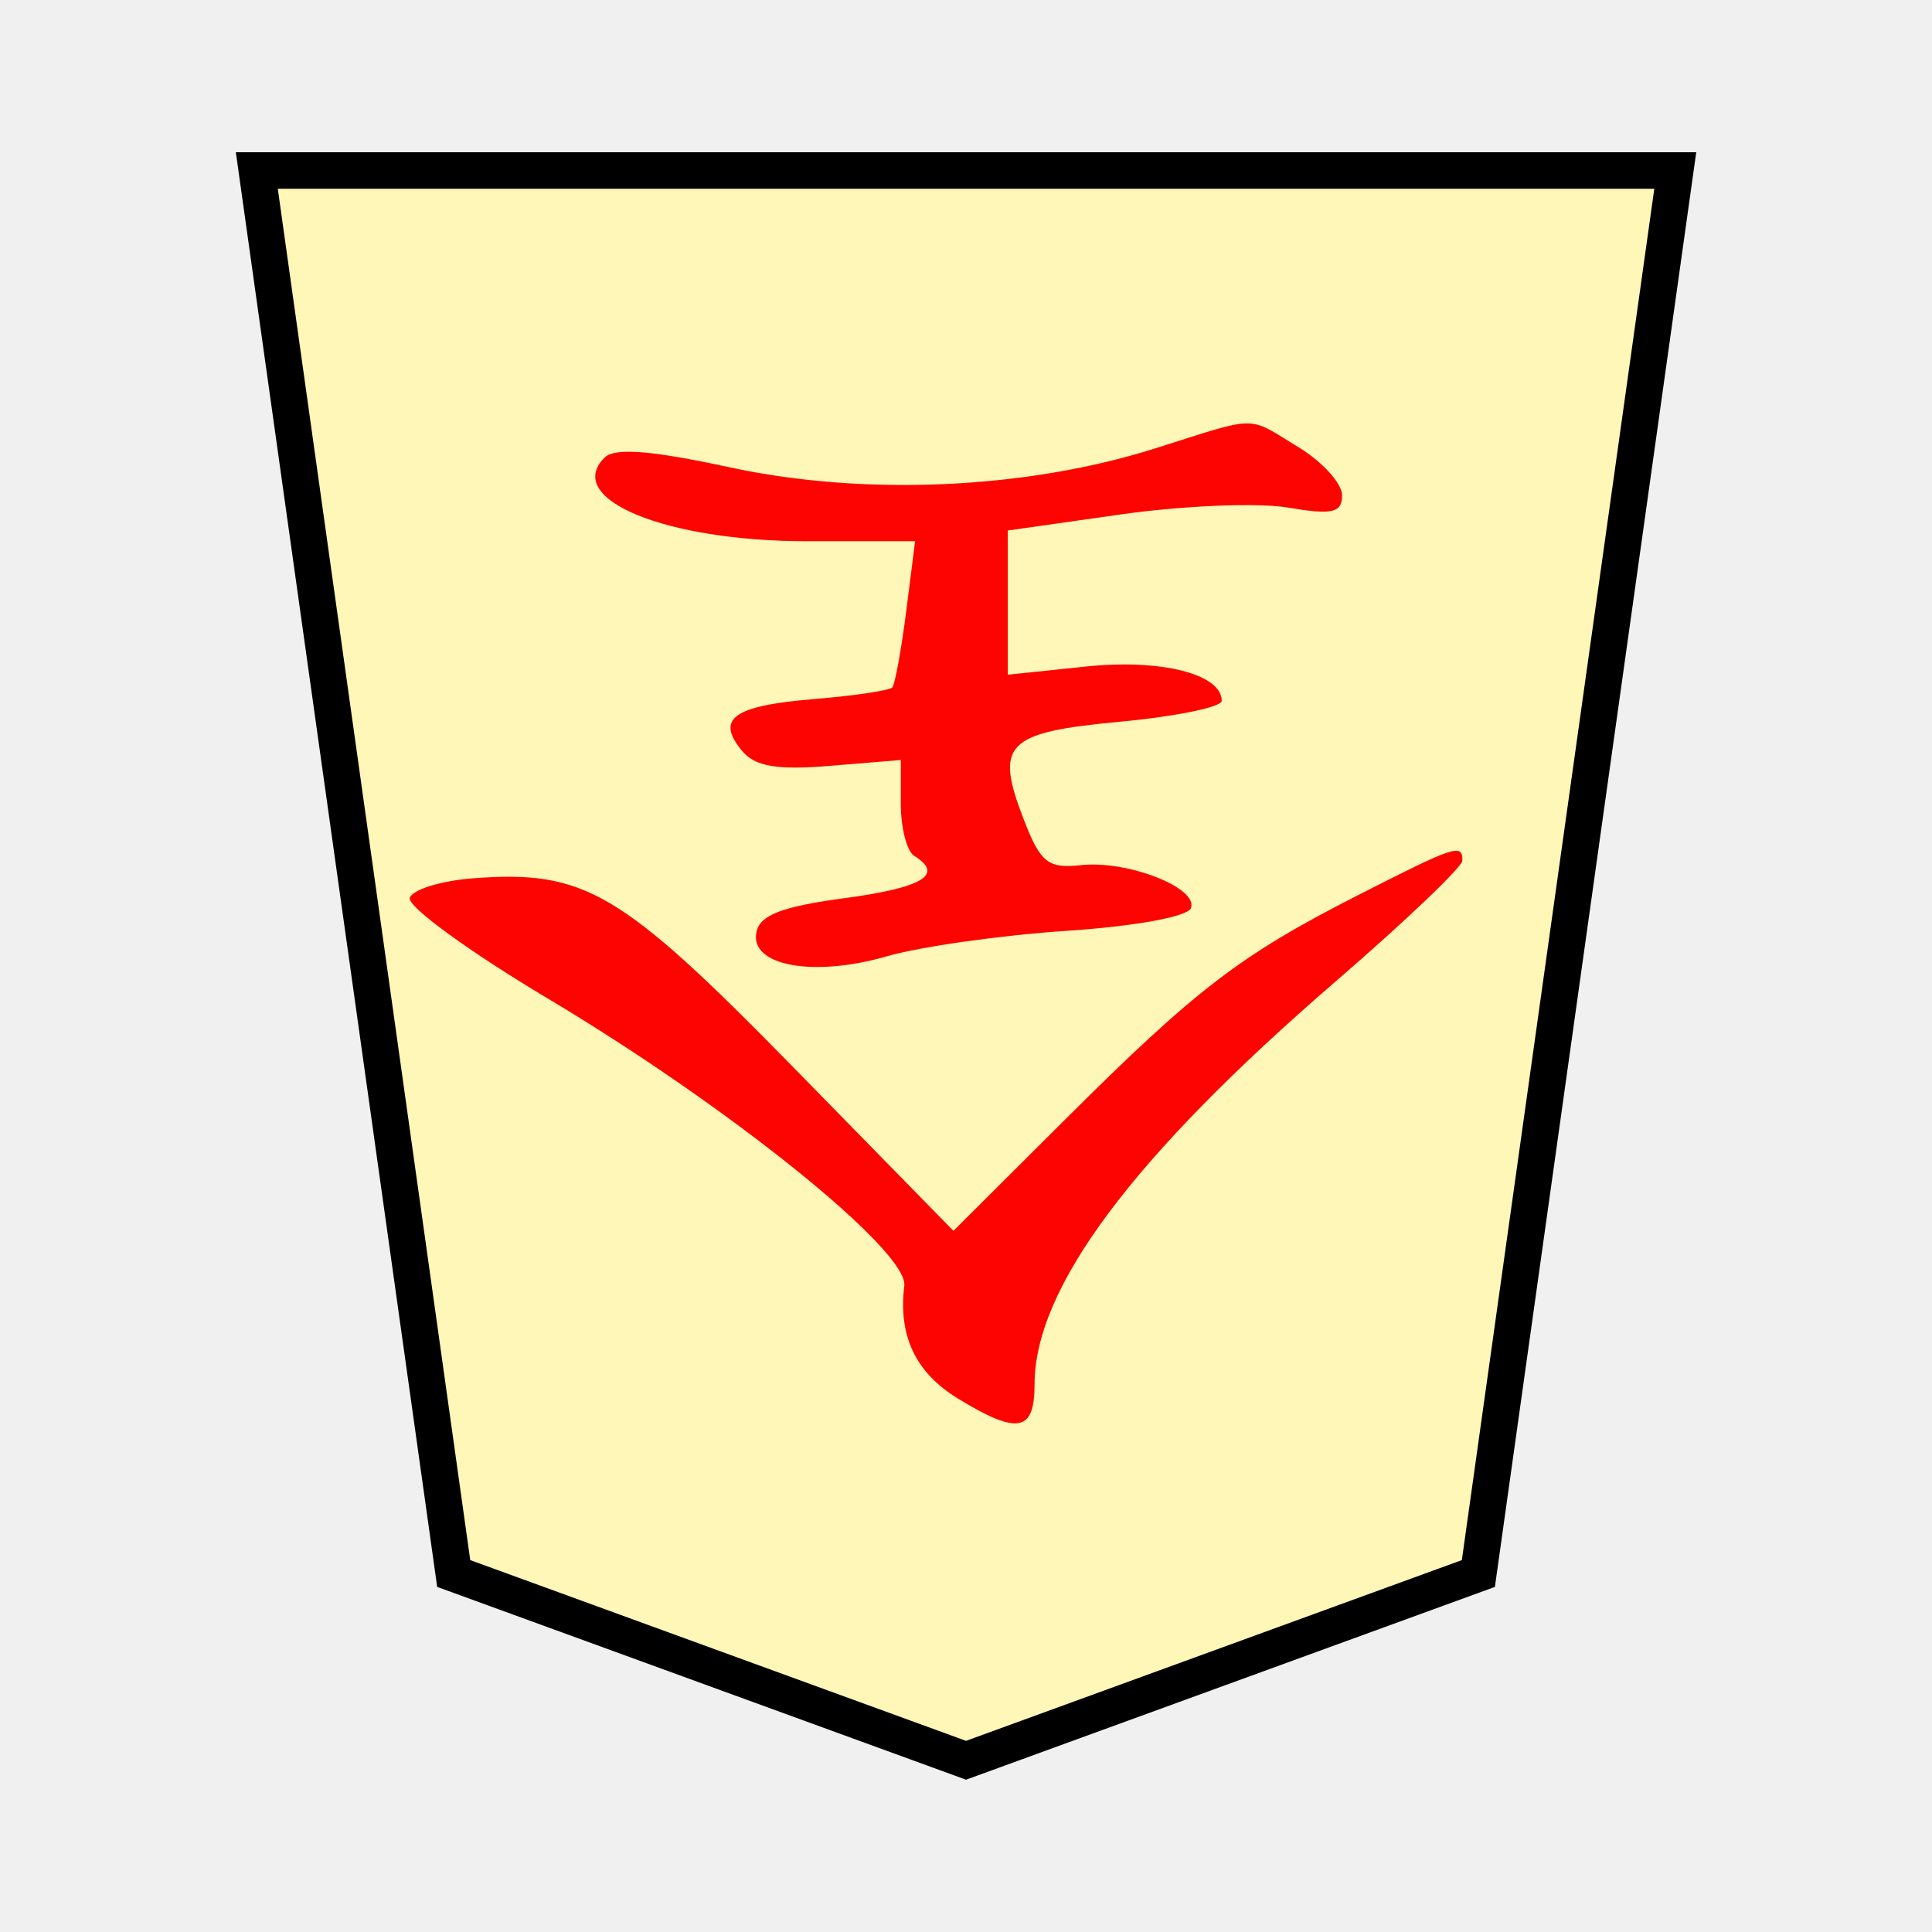
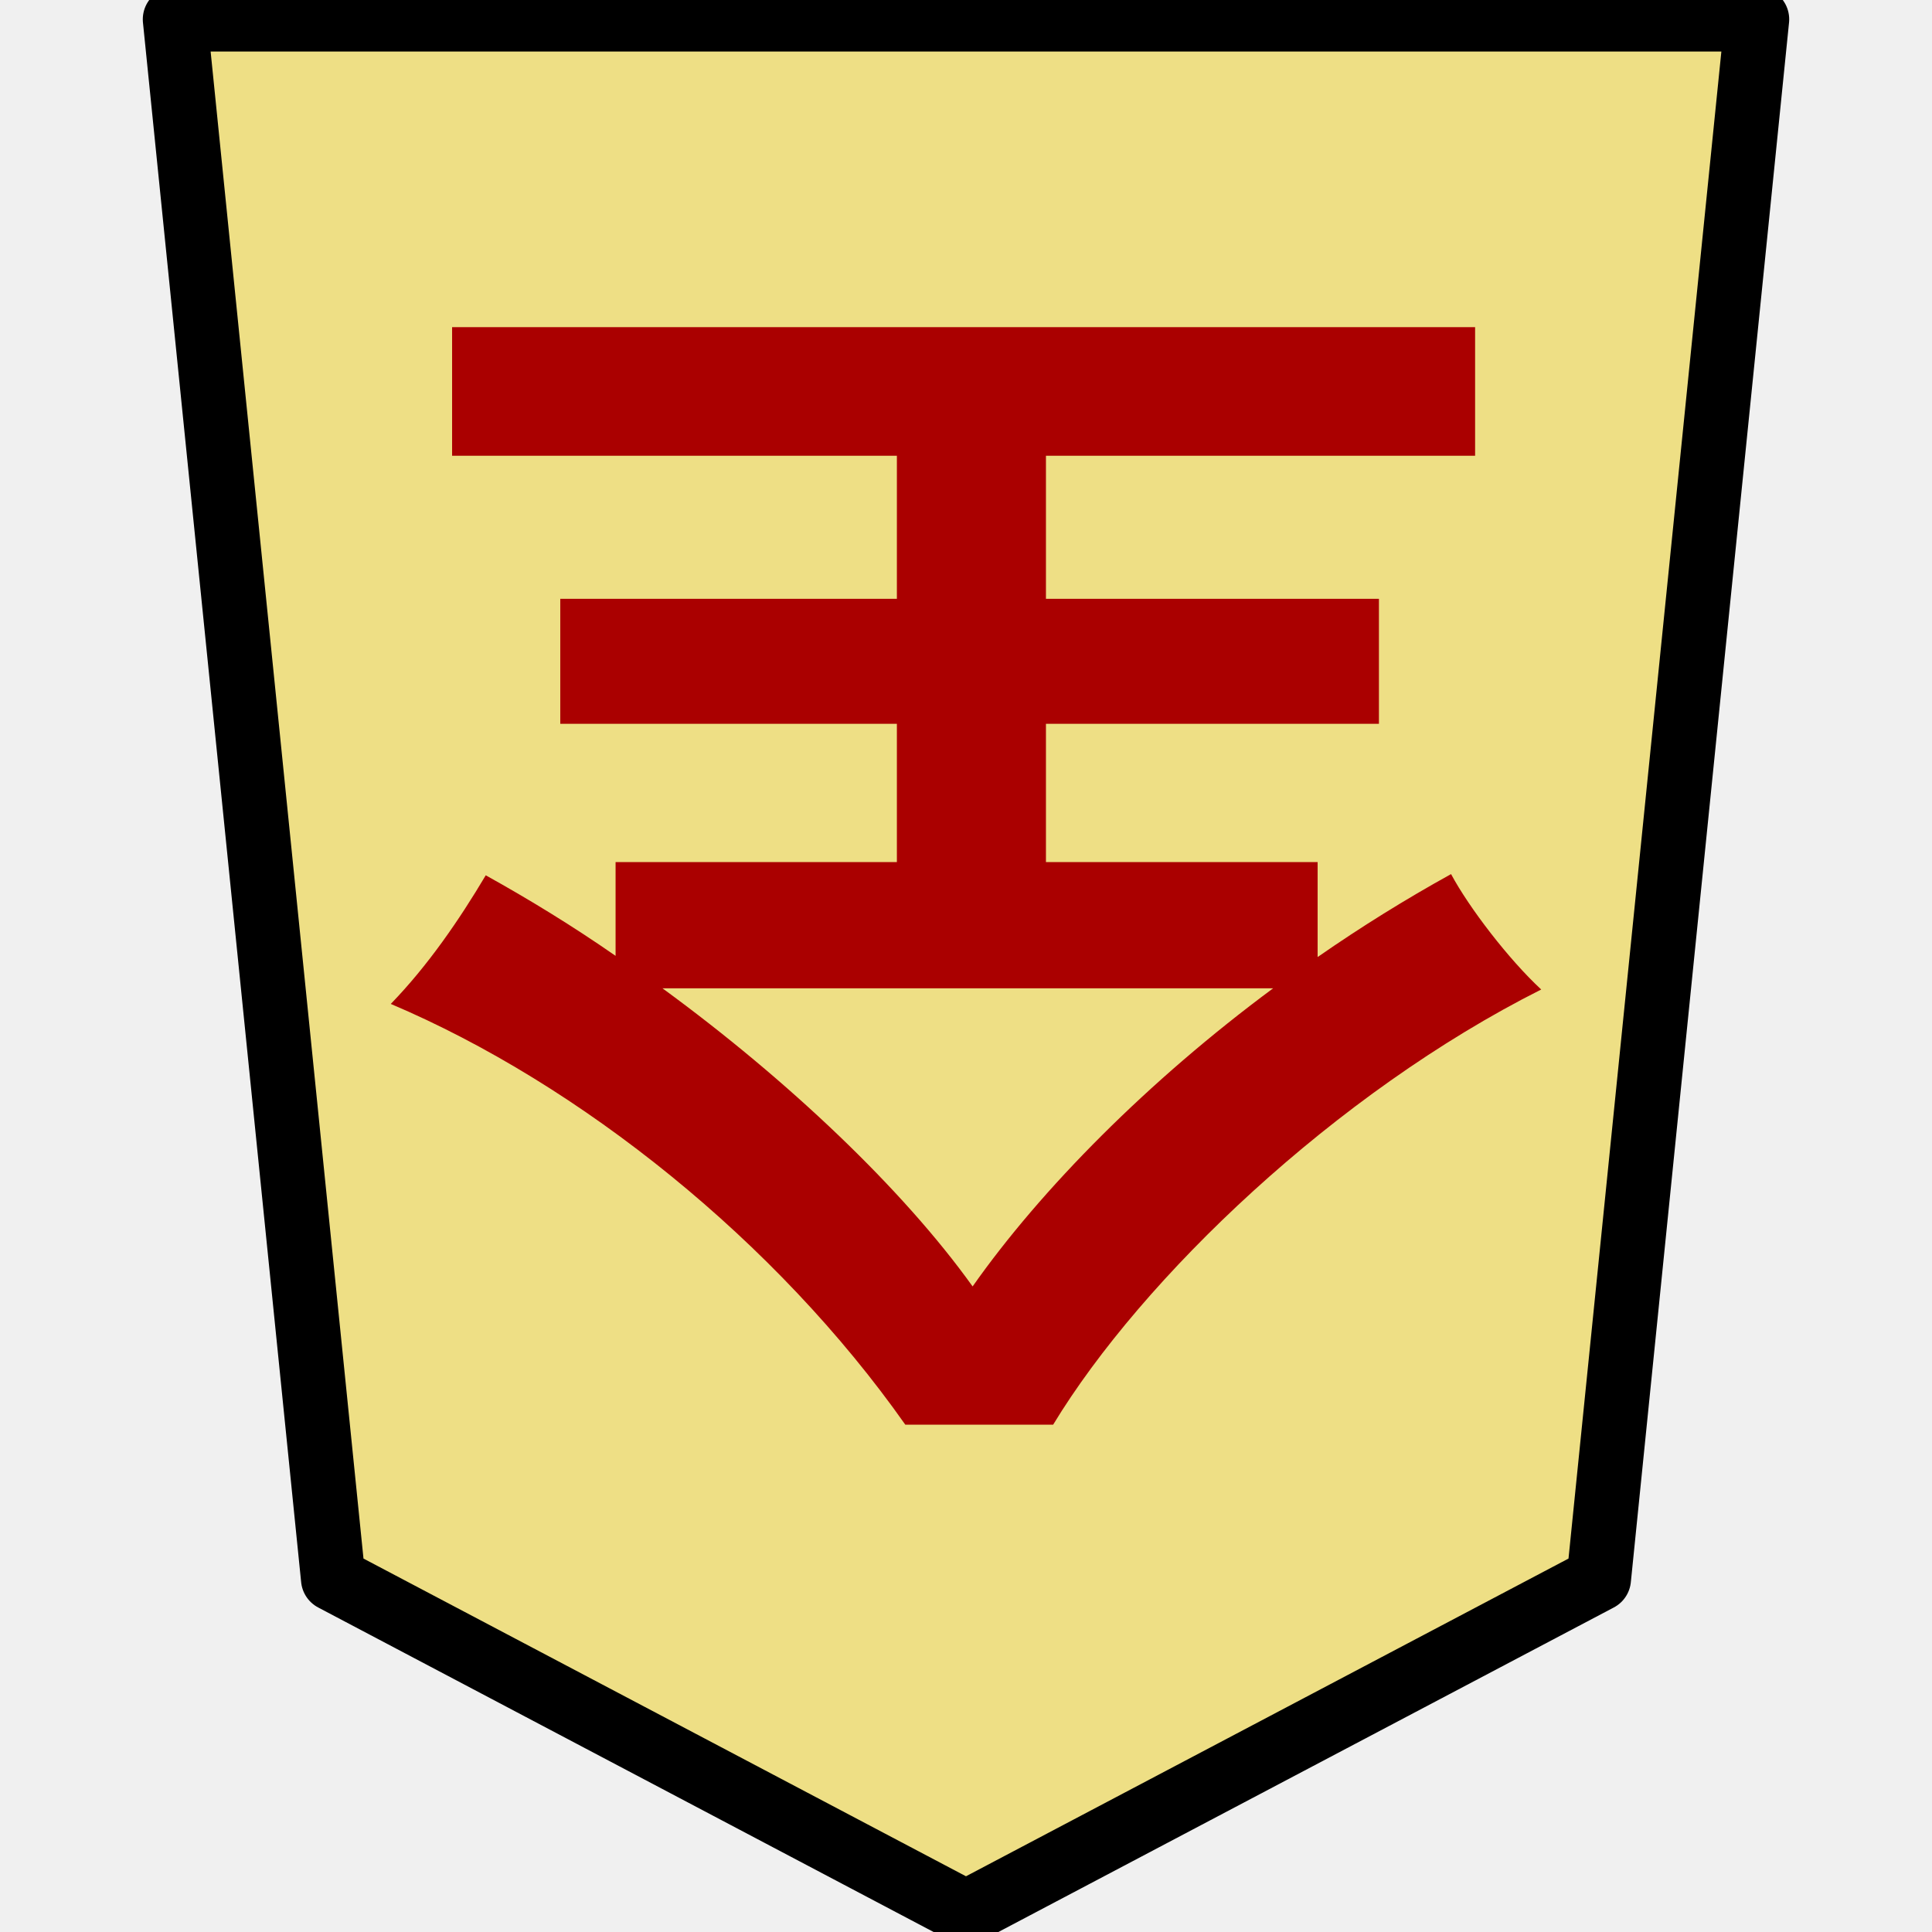
- <svg xmlns="http://www.w3.org/2000/svg" viewBox="0 0 26.458 26.458">
-   <g stroke-width="1.345">
-     <path transform="matrix(.70127 0 0 .7023 3.517 2.335)" fill="#fff7b7" stroke="#000" stroke-width=".712" d="M13.85 31L3.845 27.358 0 0h27.7l-3.845 27.358z" />
-     <path d="M17.784 6.125c.327.2.595.496.595.657 0 .242-.131.272-.741.169-.408-.07-1.438-.027-2.29.094l-1.547.22V9.24l1.068-.112c1.03-.108 1.862.102 1.862.47 0 .085-.624.213-1.386.285-1.574.147-1.727.302-1.325 1.34.228.59.332.674.781.625.634-.07 1.603.306 1.51.586-.039.118-.755.25-1.7.313-.899.06-2.01.217-2.469.35-1.004.29-1.872.13-1.784-.328.045-.236.346-.353 1.202-.468 1.08-.145 1.374-.323.96-.58-.101-.062-.184-.383-.184-.713v-.6l-.968.08c-.728.06-1.028.01-1.206-.206-.365-.44-.122-.616.98-.708.556-.046 1.04-.118 1.078-.16.036-.042.122-.51.19-1.04l.122-.962h-1.477c-1.943 0-3.343-.578-2.776-1.145.138-.139.636-.1 1.71.132 1.844.399 4.063.301 5.826-.257 1.443-.456 1.251-.454 1.969-.016zm2.243 5.66c0 .086-.782.832-1.739 1.658-2.777 2.398-4.12 4.196-4.12 5.515 0 .653-.229.695-1.049.195-.58-.355-.82-.86-.735-1.544.06-.475-2.389-2.448-4.886-3.937-1.075-.642-1.924-1.26-1.886-1.376.038-.115.433-.236.879-.269 1.522-.112 2.013.179 4.373 2.589l2.193 2.24 1.517-1.512c1.812-1.806 2.409-2.263 4.03-3.088 1.328-.677 1.423-.708 1.423-.47z" fill="#fd0301" />
+ <svg xmlns="http://www.w3.org/2000/svg" version="1.1" style="overflow:visible" viewBox="-150 -150 300 300" height="1200px" width="1200px" id="svg5237" enable-background="new">
+   <defs id="defs5241" />
+   <rect fill-opacity="0" fill="rgb(0,0,0)" height="300" width="300" y="-150" x="-150" id="rect5225" />
+   <g style="fill:#ffffff;stroke-linejoin:round" id="g5233">
+     <path style="fill:#eedf85;stroke:none;stroke-linecap:butt;stroke-linejoin:round;fill-opacity:1" id="path5227" d="M -0.002,147 98.261,95.185 122.826,-147 h -245.653 l 24.565,242.185 z" />
+     <path style="fill:#aa0000;stroke:none;stroke-linecap:butt;stroke-linejoin:round" id="path5229" d="M 47.694,3.463 C 28.28,17.836 11.667,34.636 1.027,49.756 -9.8,34.636 -27.72,17.65 -47.133,3.463 Z M -10.733,-57.017 h -52.267 v 19.413 h 52.267 v 21.467 h -43.68 v 14.56 c -6.72,-4.667 -13.44,-8.773 -20.16,-12.507 -4.107,6.907 -8.96,14 -14.747,19.973 29.493,12.507 59.92,36.96 79.893,65.333 h 22.96 c 13.813,-22.773 43.867,-51.52 75.787,-67.573 -5.04,-4.667 -11.2,-12.693 -14,-17.92 -7.093,3.92 -14,8.213 -20.72,12.88 V -16.137 H 12.414 v -21.467 h 51.707 v -19.413 H 12.414 v -22.213 h 66.64 v -19.973 h -158.853 v 19.973 h 69.067 z" />
+     <path style="fill:none;stroke:#000000;stroke-width:10;stroke-linecap:butt;stroke-linejoin:round;stroke-opacity:1" id="path5231" d="M -0.002,147 98.261,95.185 122.826,-147 h -245.653 l 24.565,242.185 z" />
  </g>
</svg>
